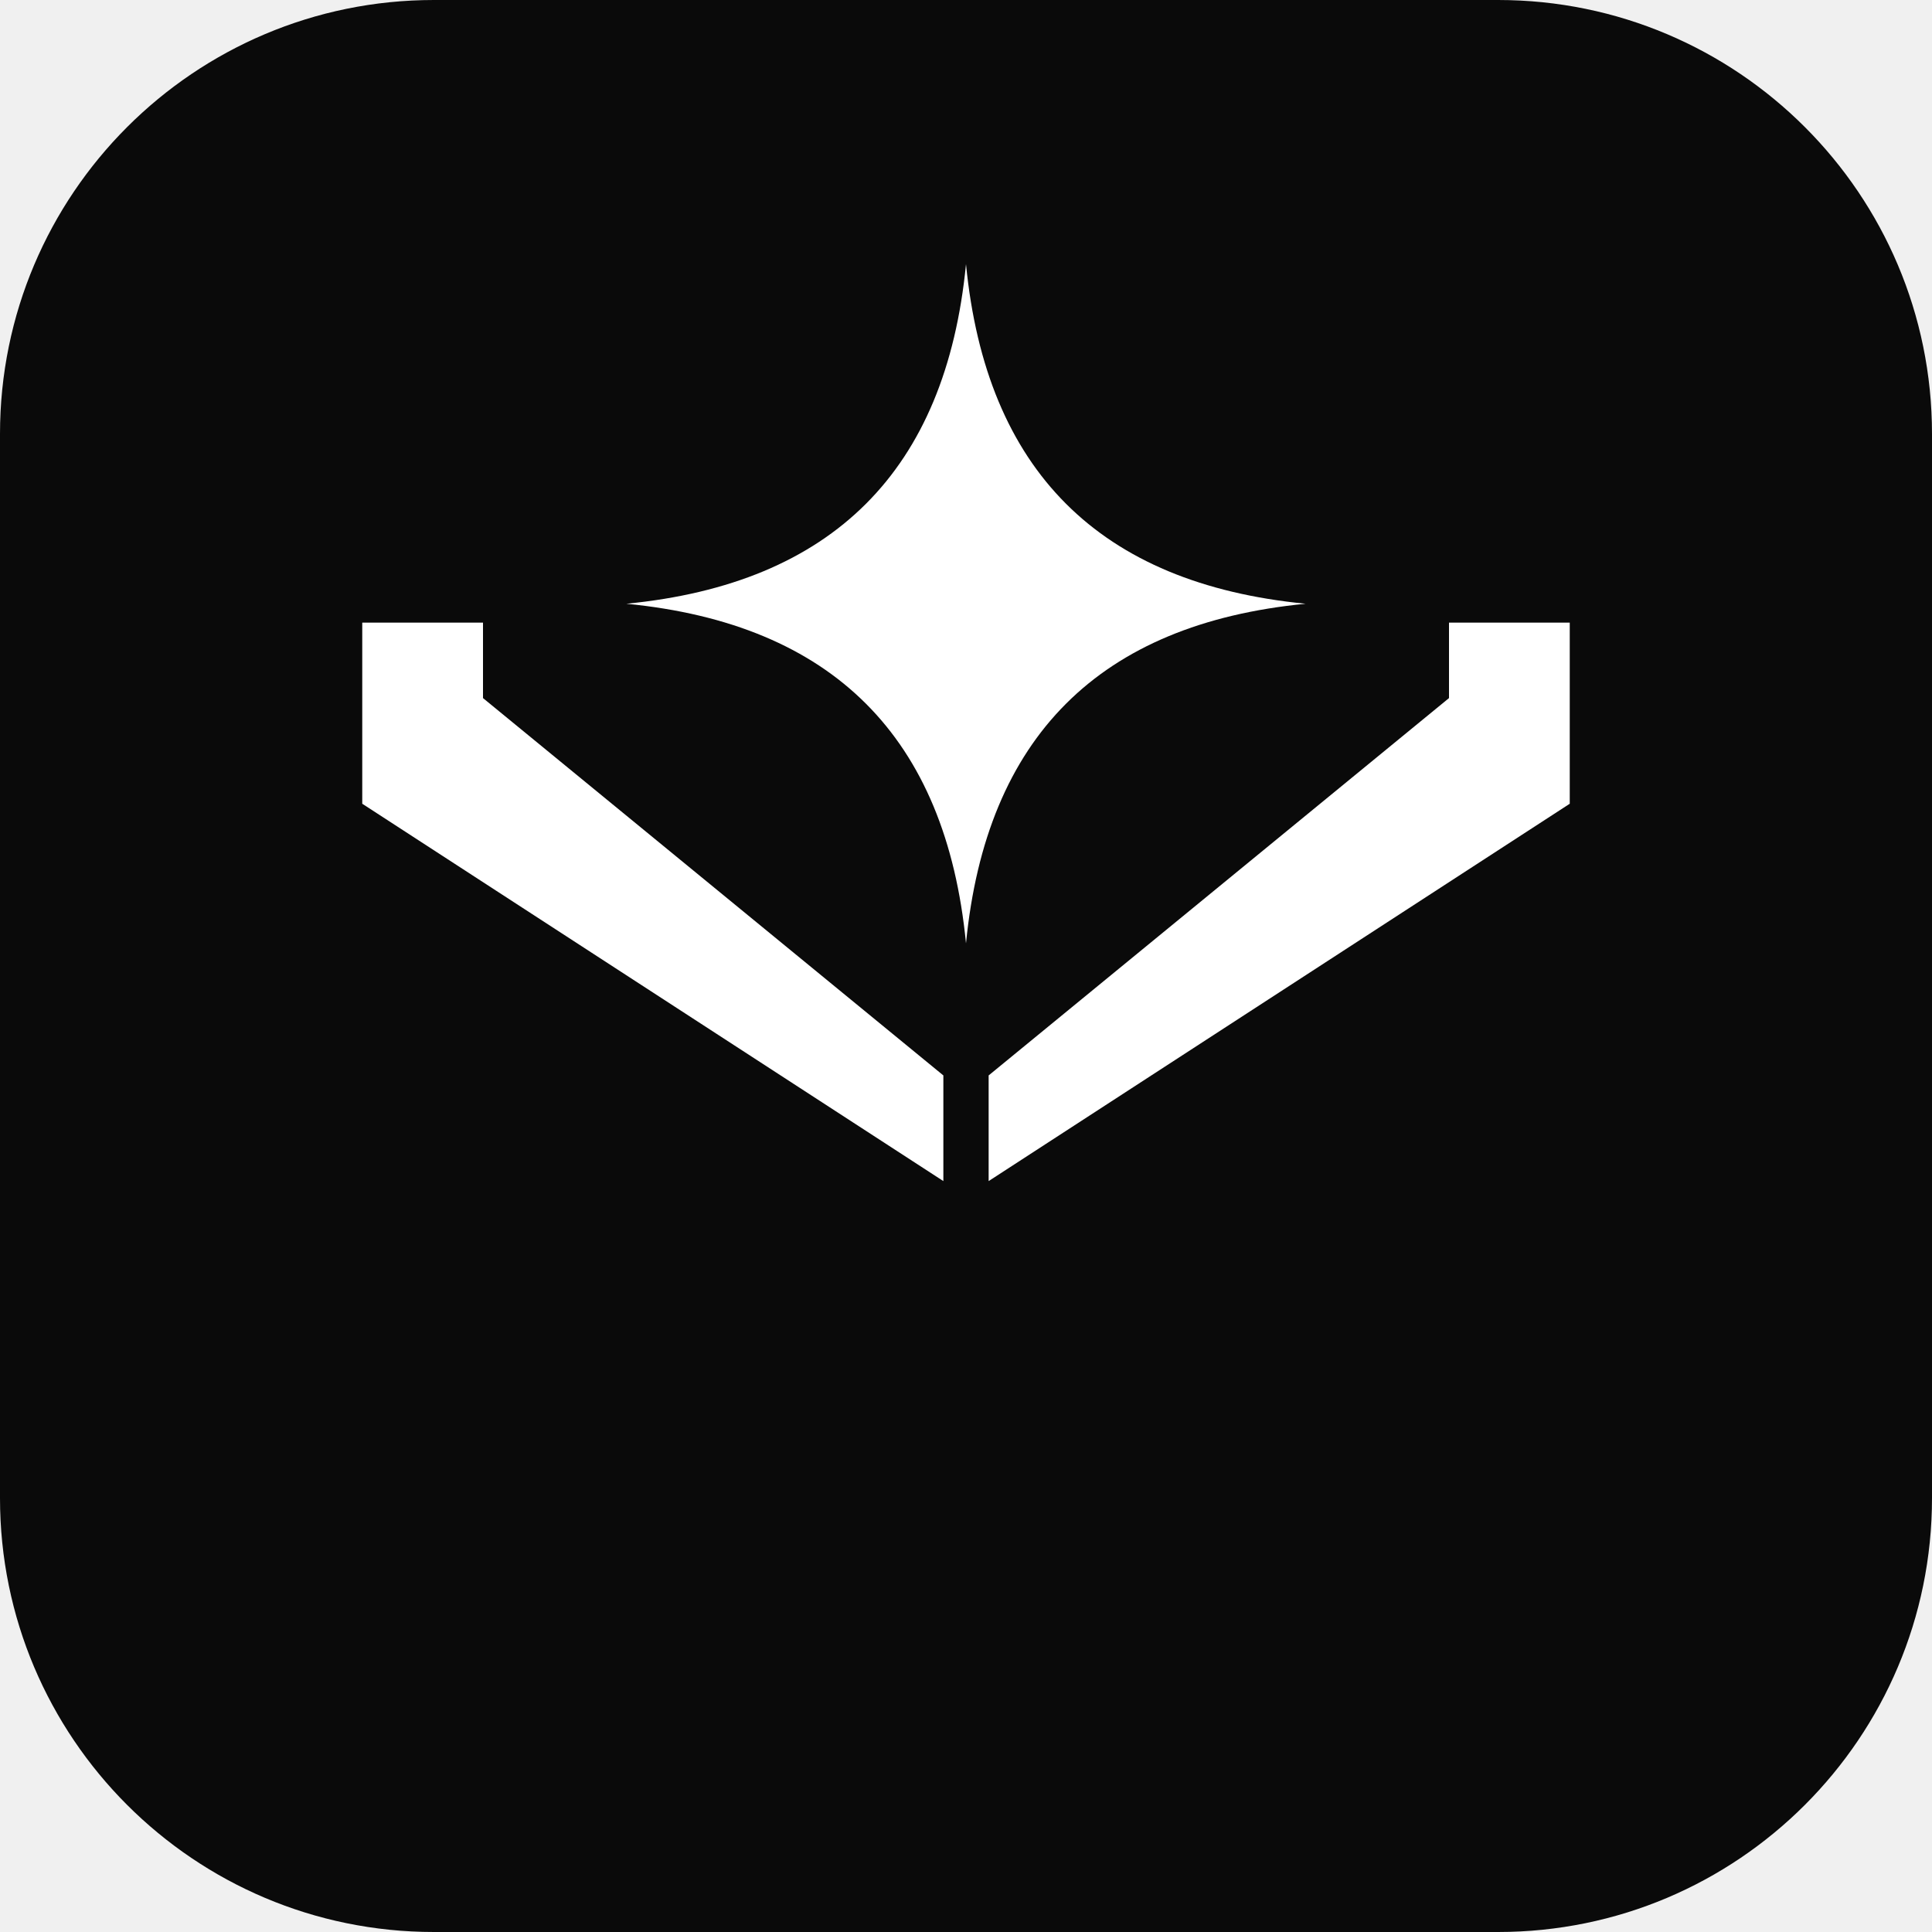
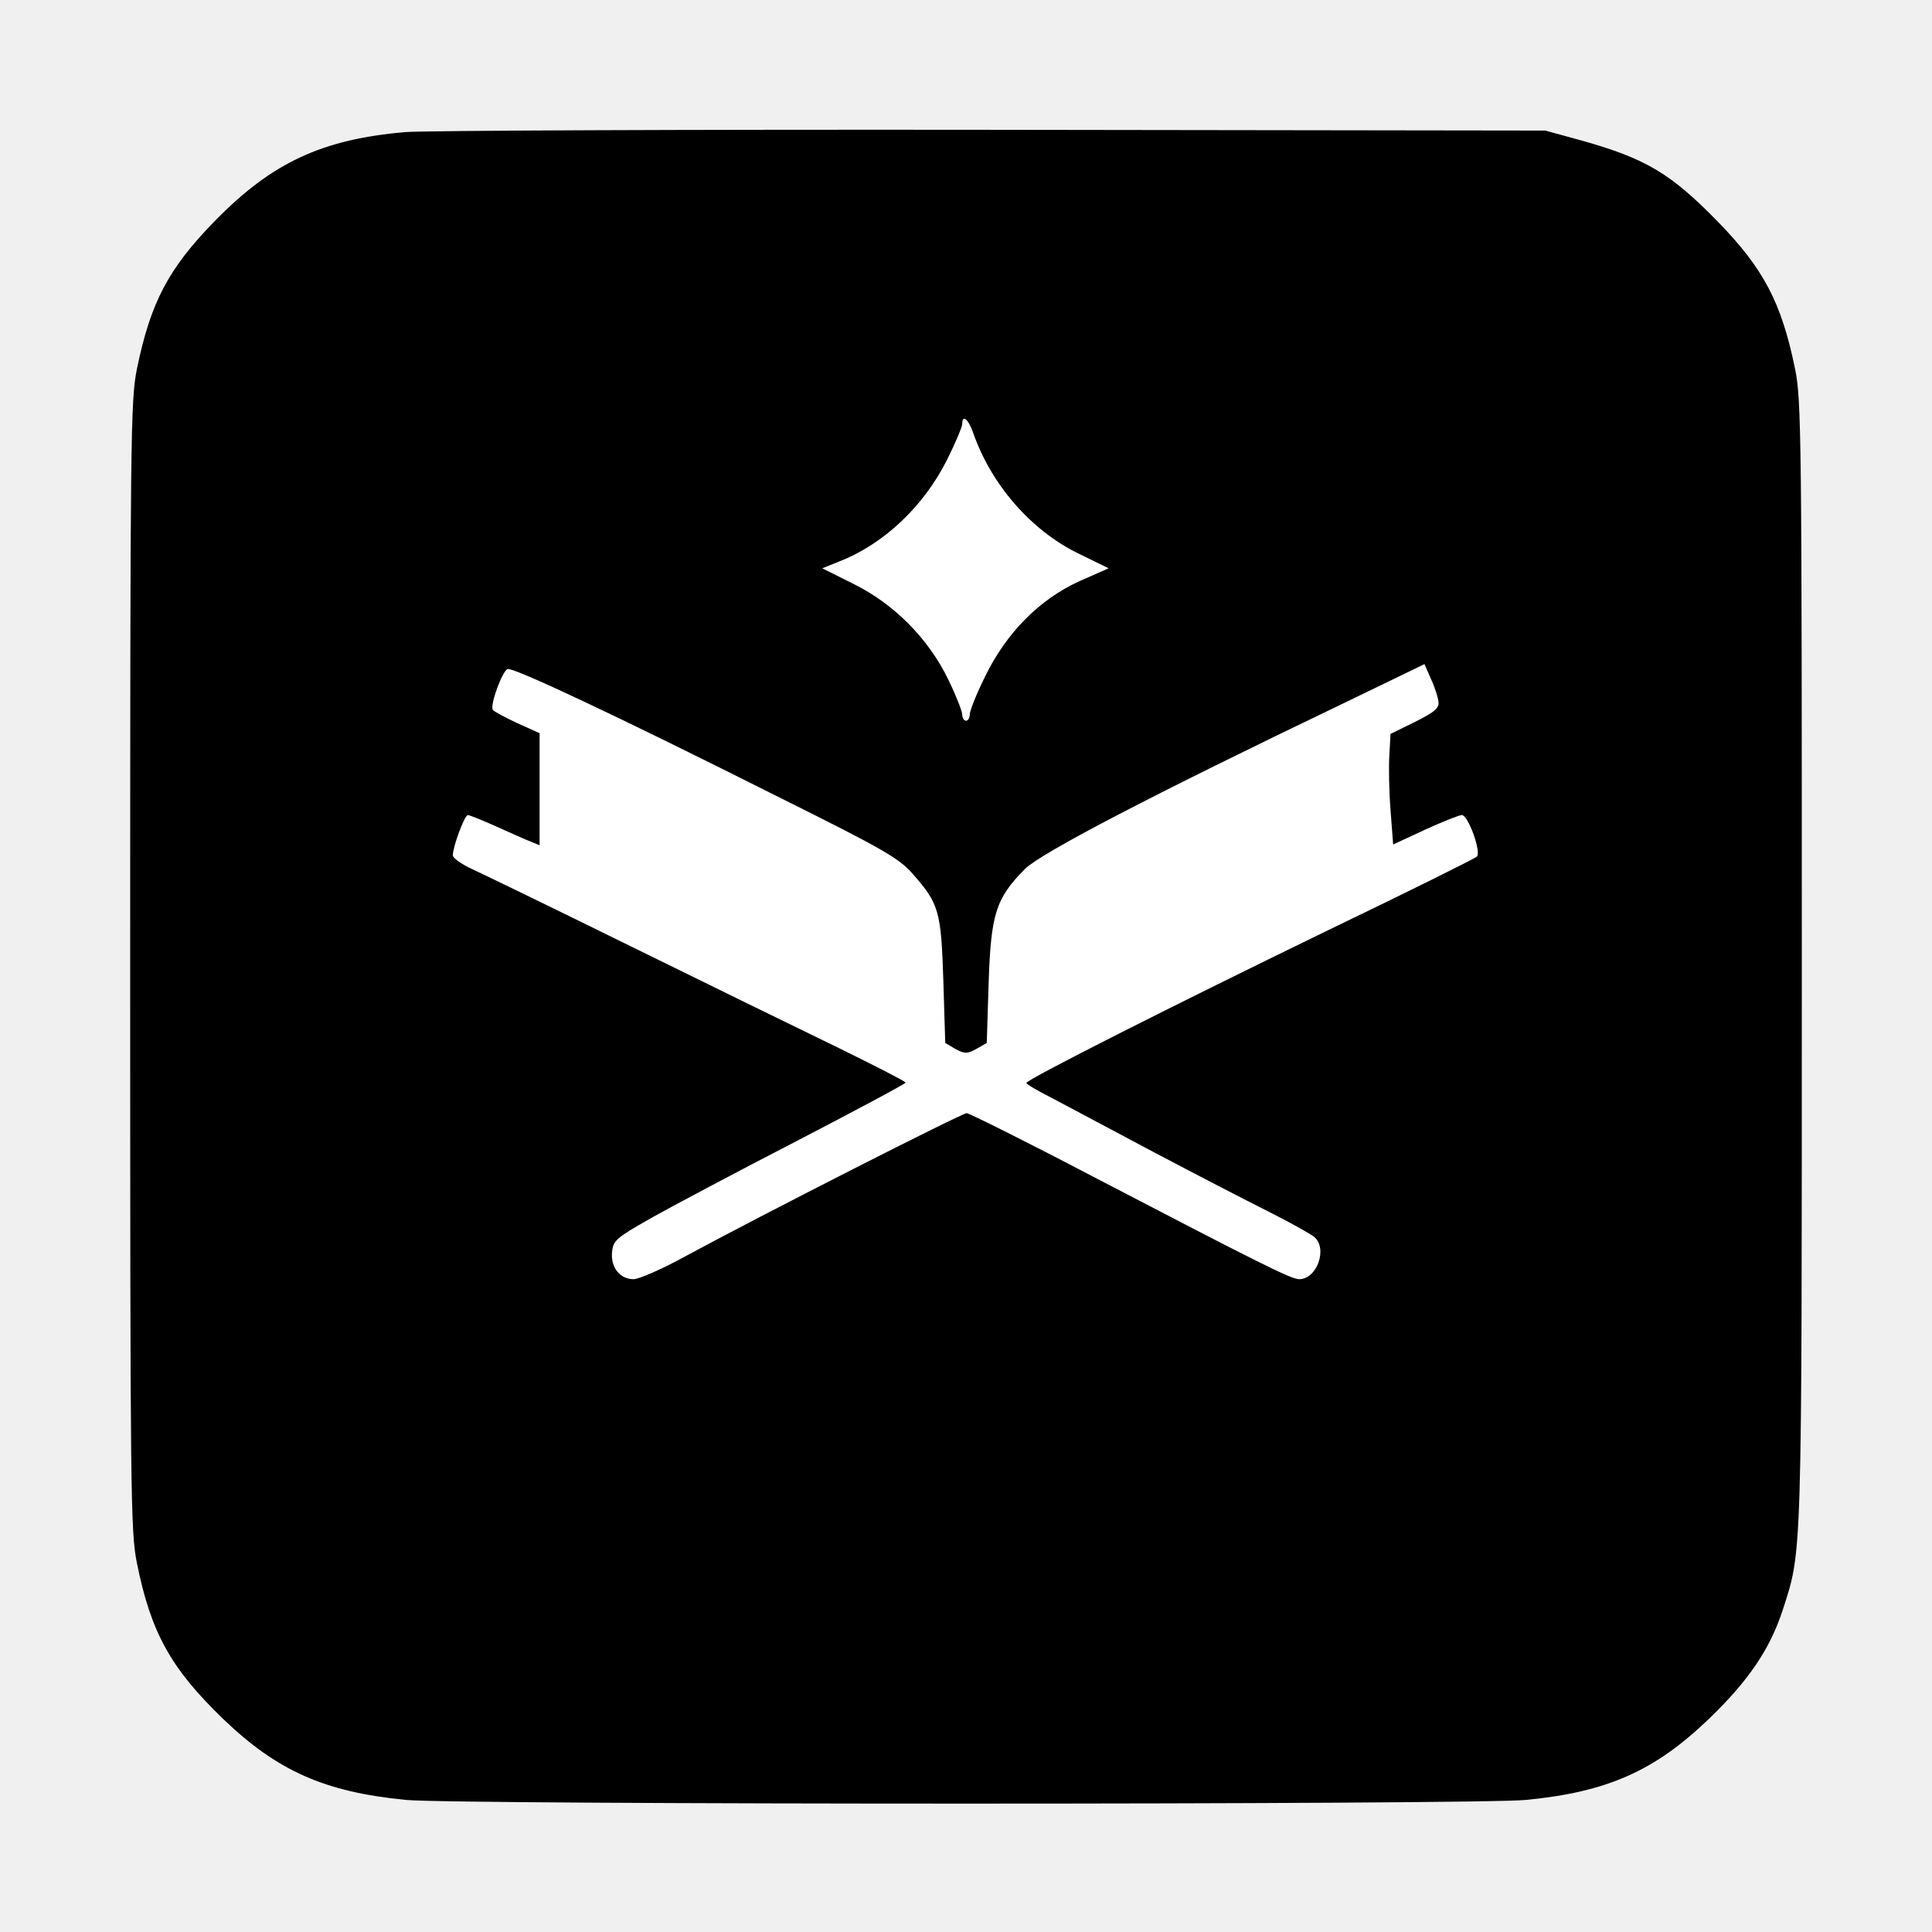
- <svg xmlns="http://www.w3.org/2000/svg" viewBox="0 0 512 512" width="512" height="512">
-   <rect width="512" height="512" rx="115" fill="#0A0A0A" />
-   <path d="M256 70            Q 264 152 346 160            Q 264 168 256 250            Q 248 168 166 160            Q 248 152 256 70 Z" fill="#fff" />
-   <path d="M 96 165            L 128 165            L 128 185            L 250 285            L 250 313            L 96 213 Z" fill="#fff" />
-   <path d="M 416 165            L 384 165            L 384 185            L 262 285            L 262 313            L 416 213 Z" fill="#fff" />
+ <svg xmlns="http://www.w3.org/2000/svg" version="1.0" width="512pt" height="512pt" viewBox="0 0 512 512" preserveAspectRatio="xMidYMid meet">
+   <path transform="translate(0,512) scale(0.1,-0.1)" fill="#000000" stroke="none" d="M1075 4770 c-222 -19 -355 -81 -507 -237 -122 -125 -169 -215 -205 -390 -17 -82 -18 -183 -18 -1583 0 -1400 1 -1501 18 -1583 37 -184 90 -279 229 -413 143 -137 268 -193 484 -214 132 -13 2836 -13 2968 0 216 21 341 77 484 214 106 102 162 185 196 288 52 162 51 112 51 1713 0 1396 -1 1496 -18 1578 -36 175 -83 265 -205 390 -125 128 -191 167 -362 215 l-95 26 -1465 2 c-806 1 -1505 -2 -1555 -6z" />
+   <g transform="translate(0,512) scale(0.1,-0.1) translate(0,-300)" fill="#ffffff" stroke="none">
+     <path transform="translate(1075,4770)" d="m1504 -497 c48 -138 154 -259 279 -320 l80 -39 -77 -34 c-106 -48 -194 -137 -250 -252 -23 -46 -41 -92 -41 -101 0 -9 -4 -17 -10 -17 -5 0 -10 7 -10 16 0 9 -16 50 -36 91 -52 109 -144 202 -251 255 l-84 42 45 18 c118 46 224 146 286 270 22 44 40 87 40 94 0 27 16 14 29 -23z" />
+     <path transform="translate(2579,4273)" d="m1233 -712 c3 -17 -10 -28 -62 -54 l-65 -32 -3 -55 c-2 -30 -1 -96 3 -146 l7 -92 84 39 c46 21 91 39 98 39 17 0 52 -98 40 -110 -5 -5 -182 -93 -394 -195 -408 -198 -800 -396 -800 -405 0 -3 30 -21 68 -40 37 -20 157 -83 267 -142 110 -58 247 -129 305 -158 58 -29 113 -60 123 -68 36 -31 7 -112 -40 -112 -21 0 -101 40 -539 268 -181 95 -336 172 -342 172 -13 0 -544 -270 -747 -380 -60 -33 -122 -60 -136 -60 -36 0 -61 31 -57 72 3 30 10 37 100 88 53 30 228 123 387 205 160 83 291 153 291 156 0 3 -82 45 -182 94 -101 49 -347 169 -548 268 -201 99 -389 190 -417 203 -29 13 -53 30 -53 37 0 23 31 107 40 107 4 0 39 -14 77 -31 37 -17 78 -35 91 -40 l22 -9 0 149 0 148 -60 27 c-32 15 -62 31 -64 35 -8 13 25 102 39 108 15 5 282 -120 726 -343 267 -133 311 -158 347 -199 71 -80 76 -100 82 -285 l5 -164 27 -16 c25 -13 31 -13 55 0 l28 16 5 159 c6 183 19 224 96 302 44 43 331 193 844 439 l215 104 17 -39 c10 -21 19 -49 20 -60z" />
+   </g>
</svg>
